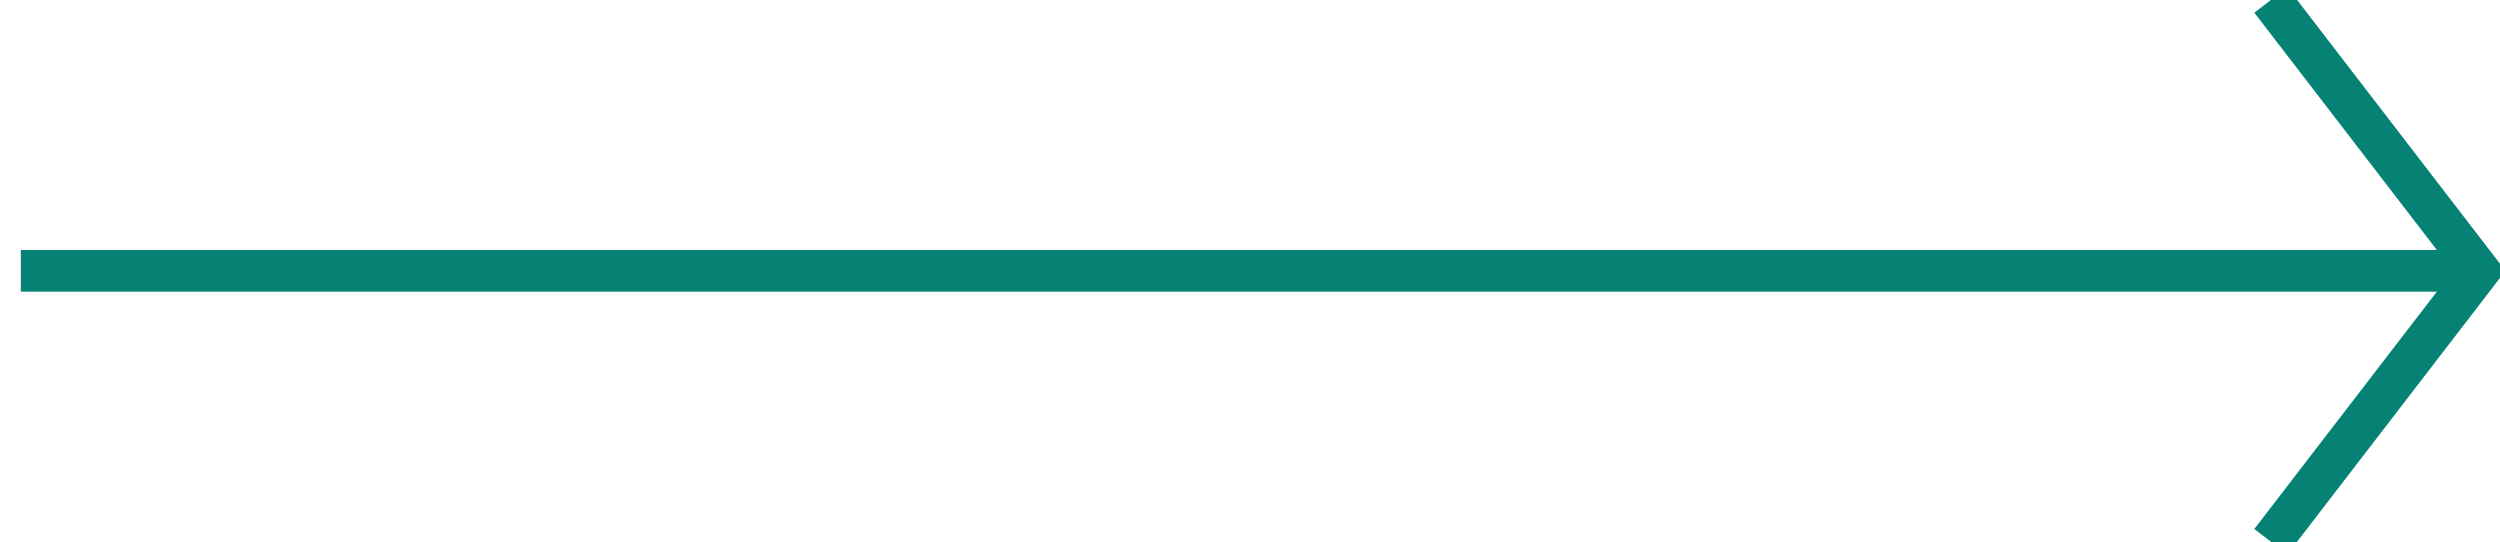
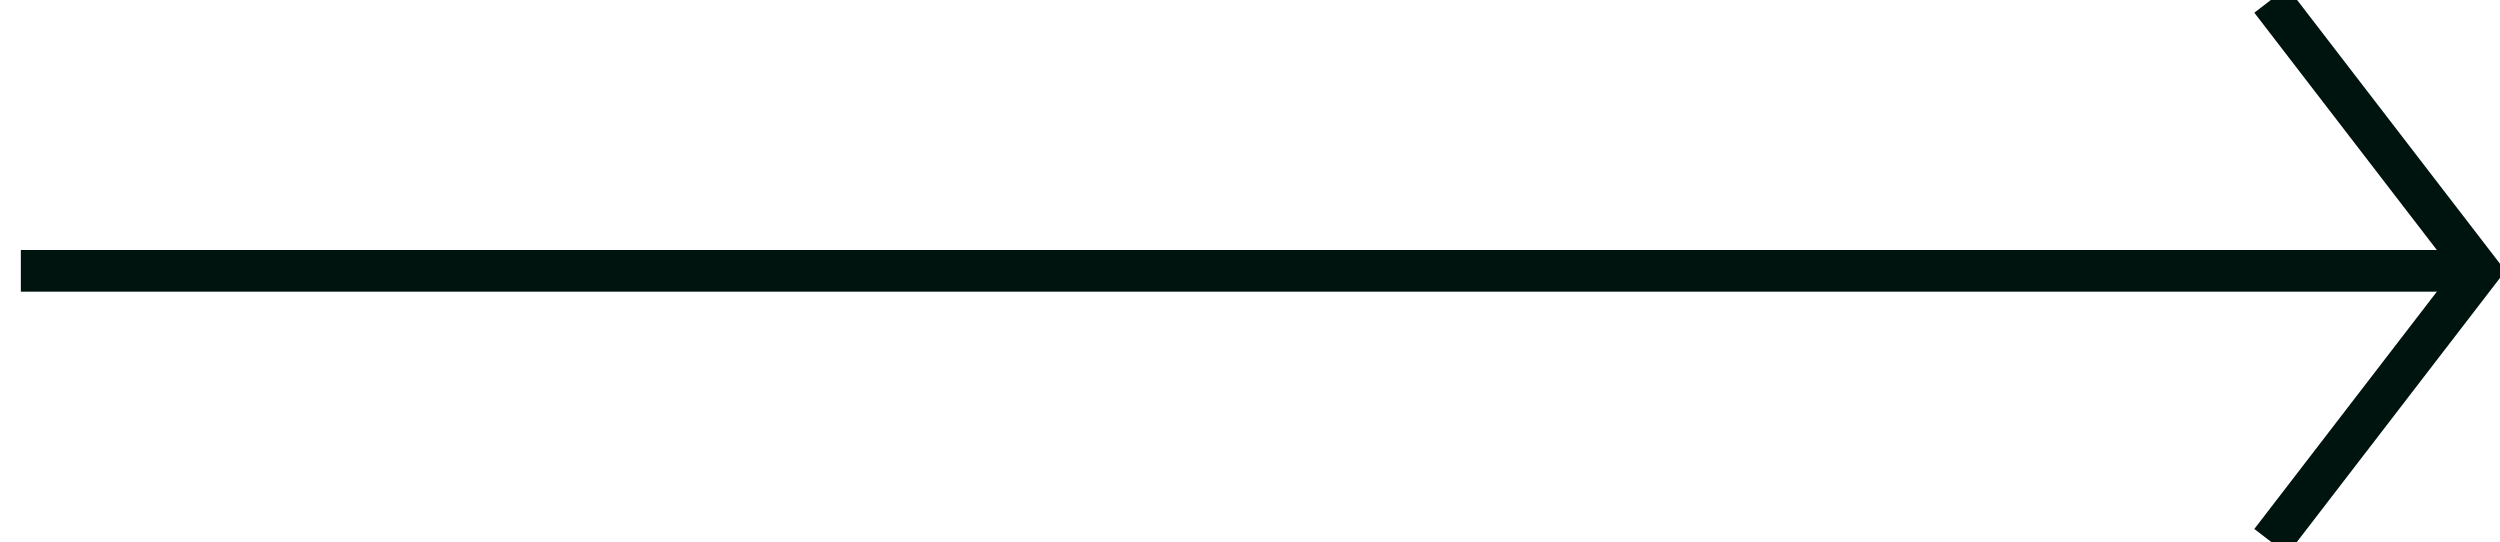
<svg xmlns="http://www.w3.org/2000/svg" width="60" height="13" viewBox="0 0 60 13">
-   <g fill="none" fill-rule="evenodd" stroke="#058273">
+   <g fill="none" fill-rule="evenodd" stroke="#00140f">
    <path d="M50.5 4L57 9 63.5 4" transform="rotate(-90 57 6.5)" />
    <path stroke-linecap="square" d="M58.5 6.5L1 6.5" />
  </g>
</svg>
